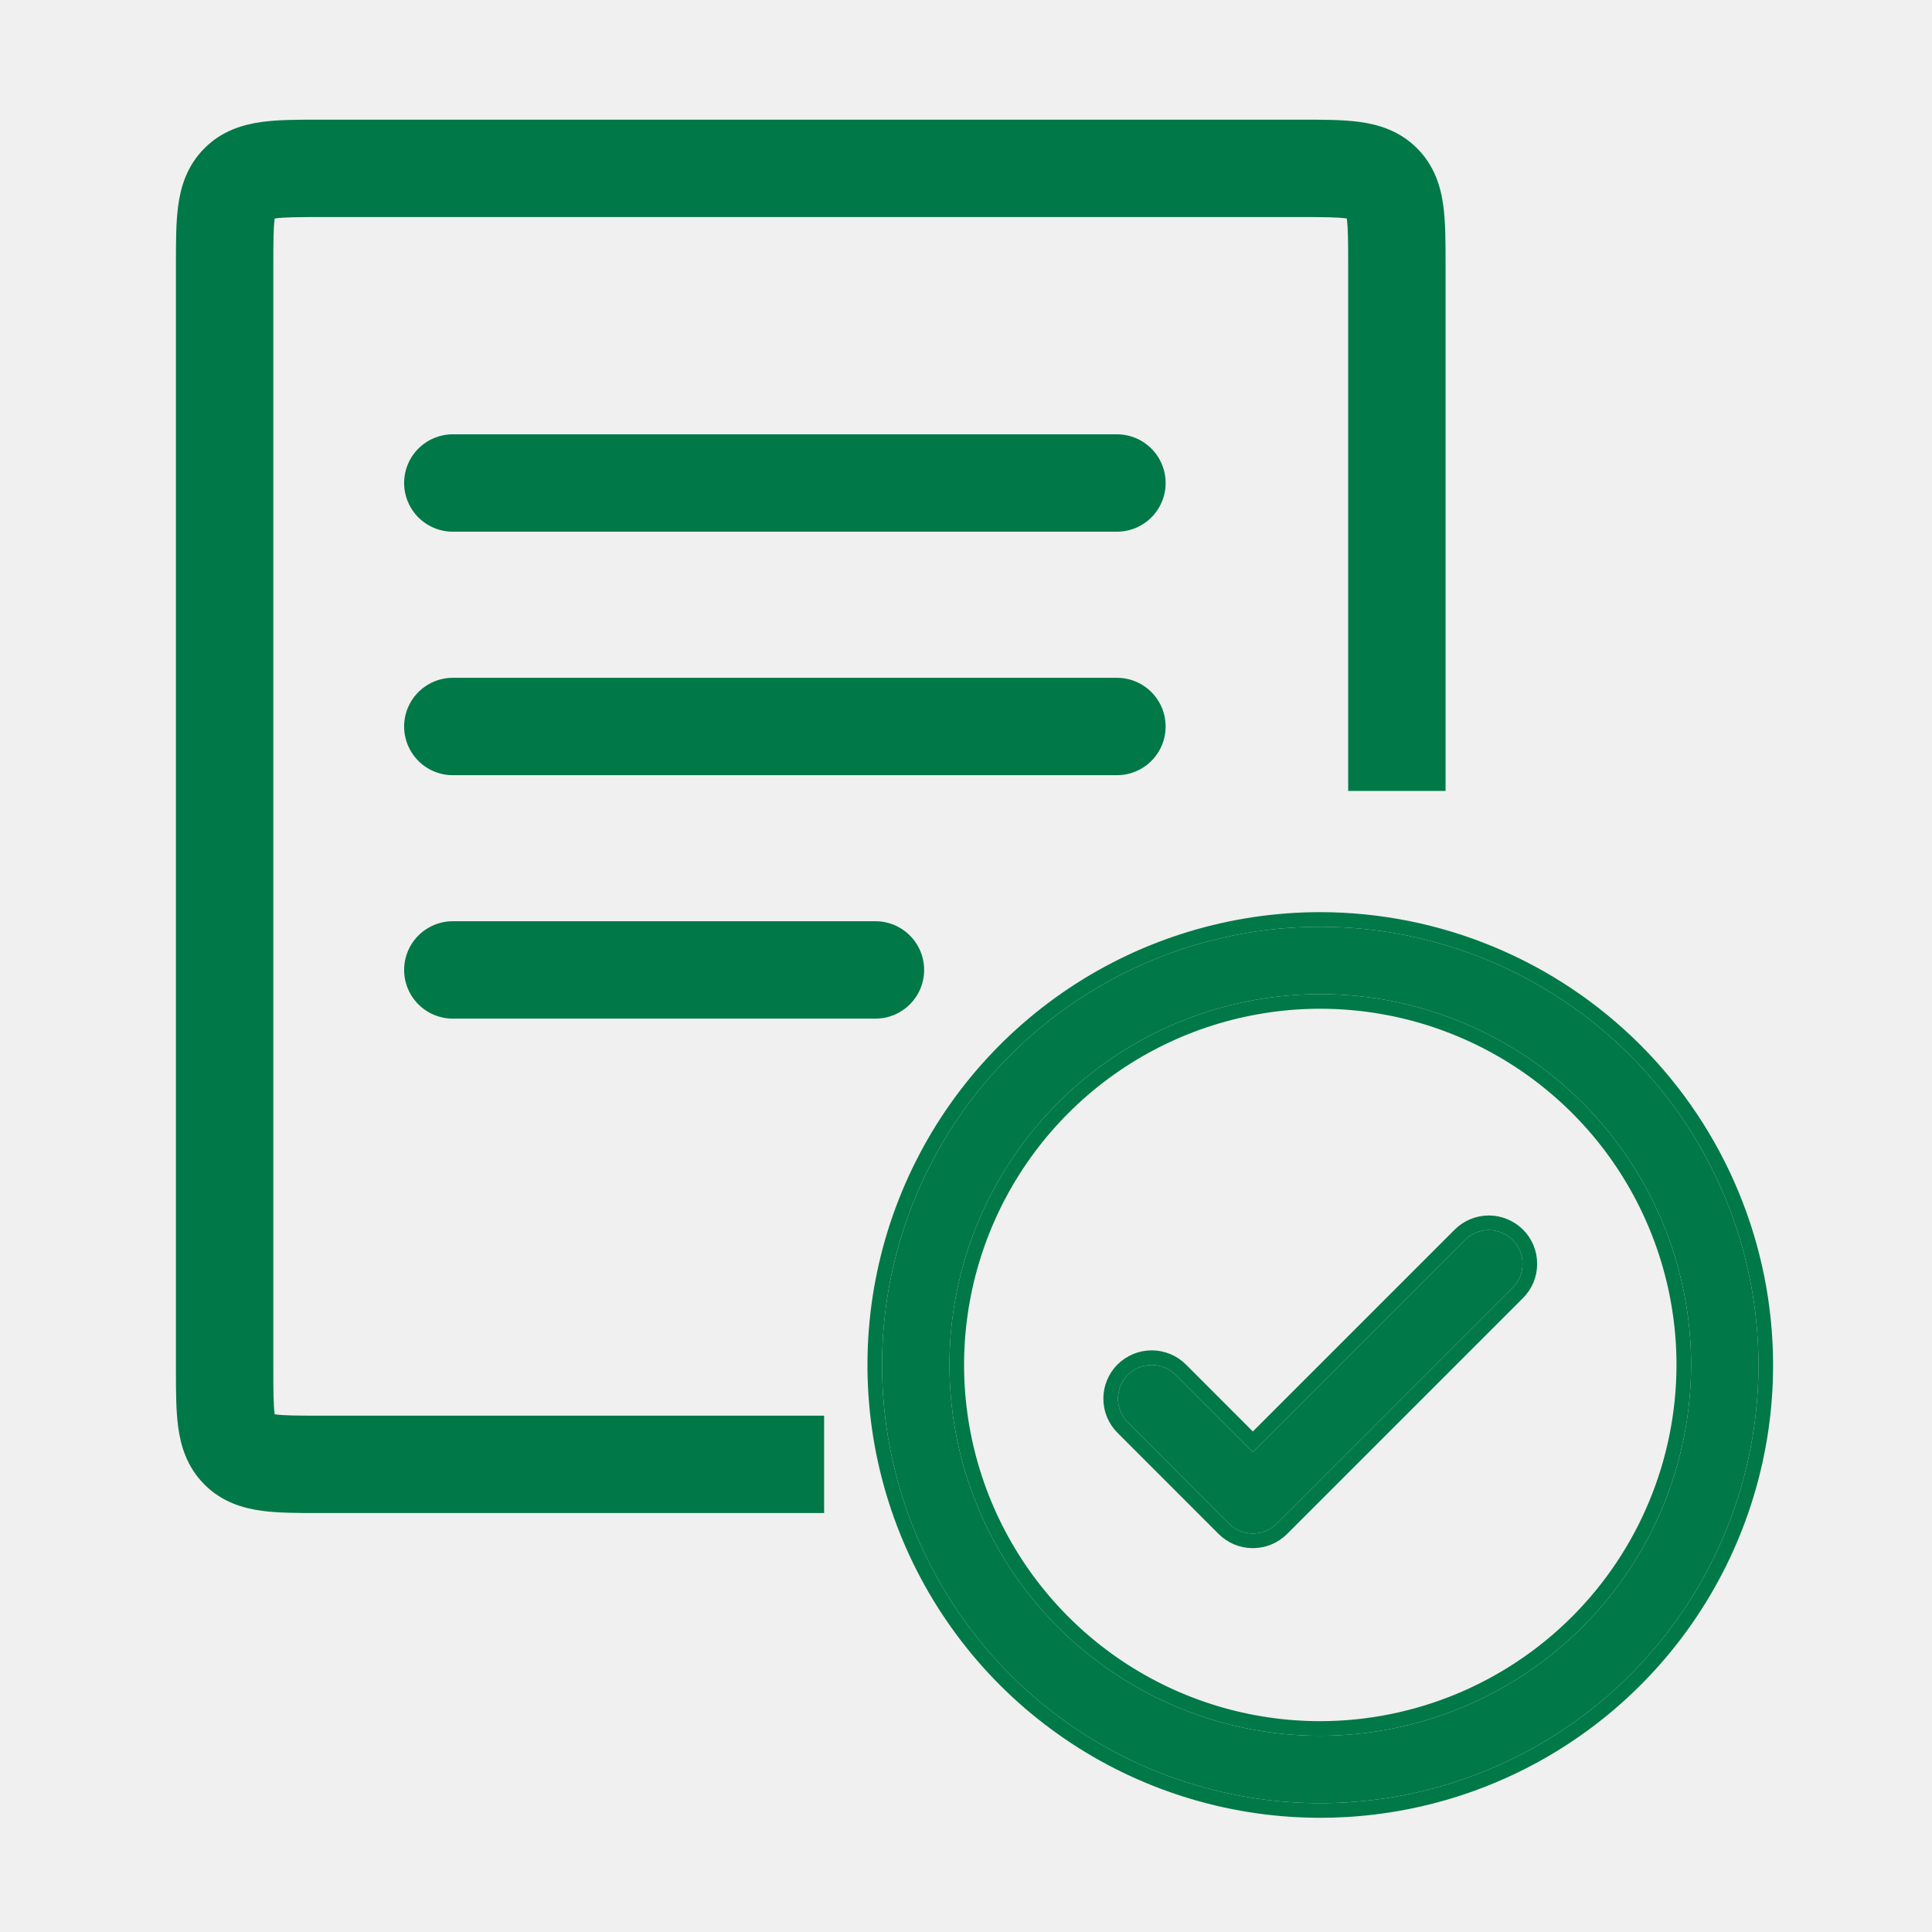
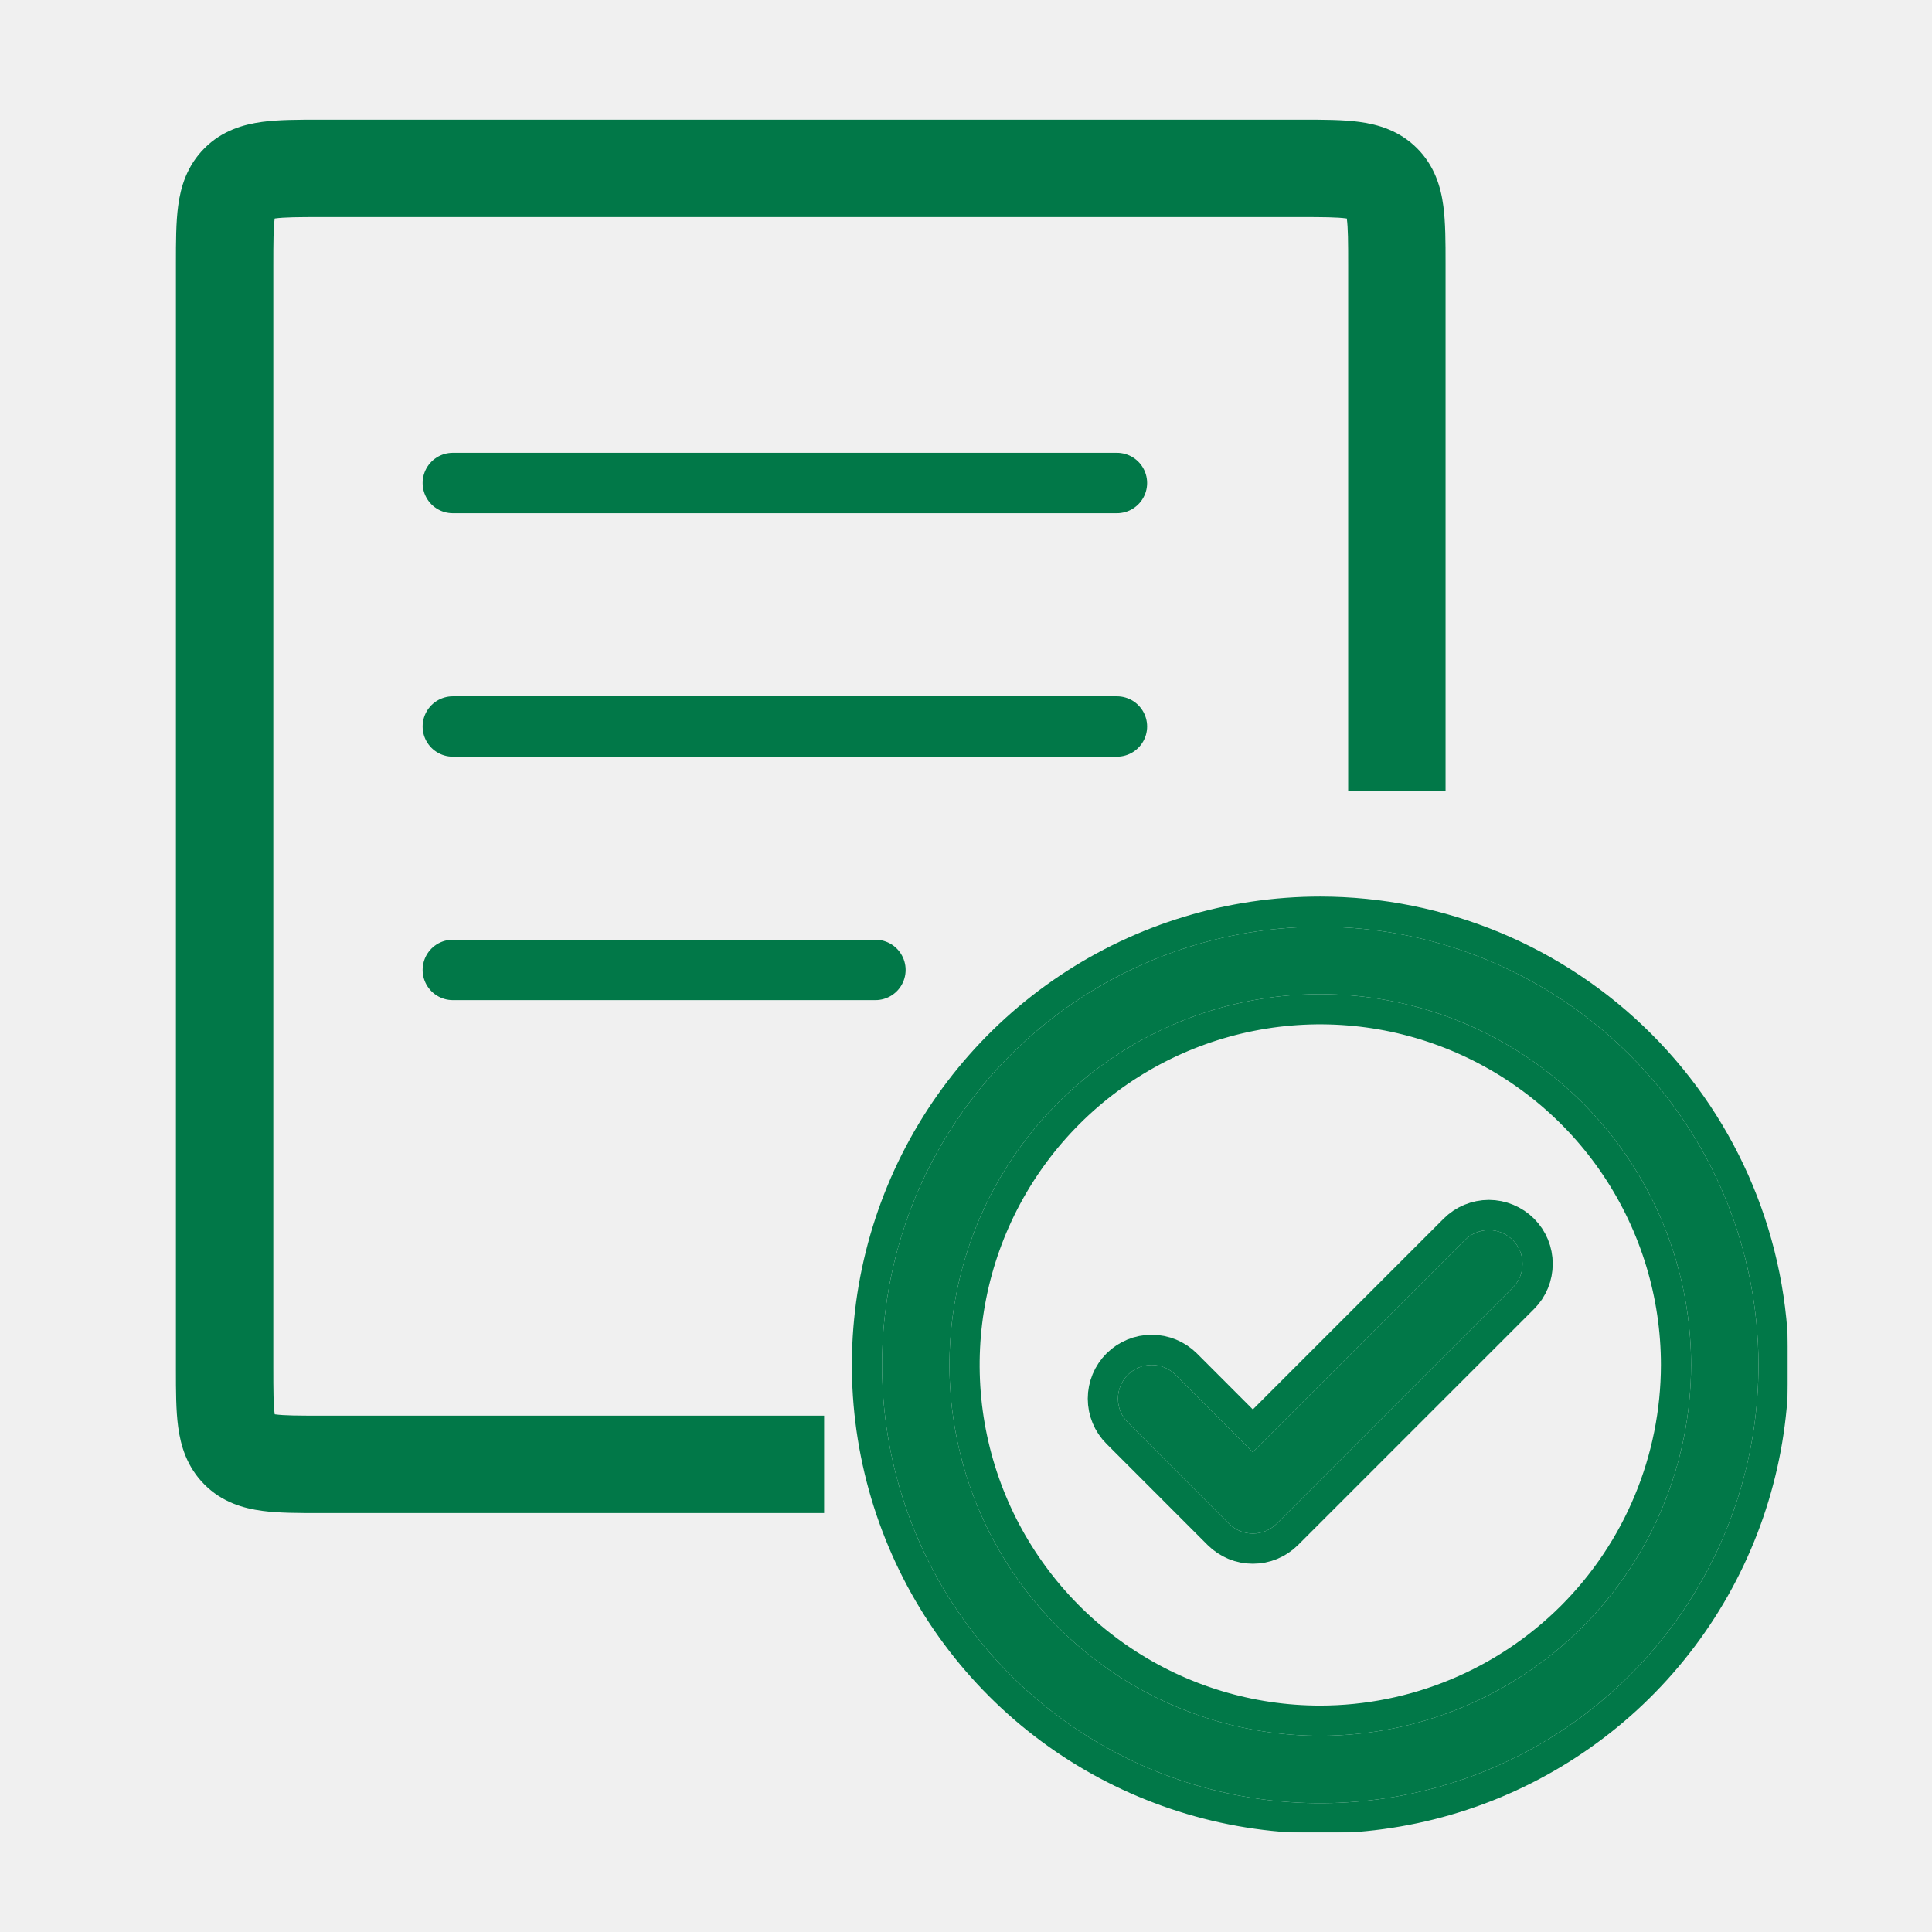
<svg xmlns="http://www.w3.org/2000/svg" width="32" height="32" viewBox="0 0 32 32" fill="none">
  <mask id="path-1-outside-1_4080_8079" maskUnits="userSpaceOnUse" x="13.609" y="14.35" width="16" height="16" fill="black">
    <rect fill="white" x="13.609" y="14.35" width="16" height="16" />
    <path d="M25.055 20.538C25.107 20.59 25.148 20.651 25.176 20.719C25.204 20.787 25.218 20.86 25.218 20.933C25.218 21.006 25.204 21.079 25.176 21.147C25.148 21.215 25.107 21.276 25.055 21.328L21.146 25.237C21.094 25.288 21.033 25.33 20.965 25.358C20.897 25.386 20.825 25.4 20.751 25.4C20.678 25.4 20.605 25.386 20.537 25.358C20.47 25.33 20.408 25.288 20.356 25.237L18.681 23.561C18.576 23.457 18.517 23.315 18.517 23.166C18.517 23.018 18.576 22.876 18.681 22.771C18.786 22.667 18.928 22.608 19.076 22.608C19.224 22.608 19.366 22.667 19.471 22.771L20.751 24.052L24.265 20.538C24.317 20.486 24.378 20.445 24.446 20.417C24.514 20.389 24.586 20.374 24.66 20.374C24.733 20.374 24.806 20.389 24.873 20.417C24.941 20.445 25.003 20.486 25.055 20.538ZM29.126 22.608C29.126 24.044 28.701 25.447 27.903 26.641C27.106 27.834 25.972 28.765 24.646 29.314C23.319 29.863 21.86 30.007 20.452 29.727C19.044 29.447 17.75 28.756 16.735 27.741C15.72 26.726 15.029 25.432 14.749 24.024C14.469 22.616 14.613 21.157 15.162 19.83C15.711 18.504 16.642 17.37 17.835 16.573C19.029 15.775 20.432 15.35 21.868 15.35C23.792 15.352 25.637 16.117 26.998 17.478C28.359 18.839 29.124 20.684 29.126 22.608ZM28.01 22.608C28.01 21.393 27.649 20.206 26.975 19.196C26.3 18.186 25.341 17.399 24.218 16.934C23.096 16.469 21.861 16.347 20.67 16.584C19.478 16.821 18.384 17.406 17.525 18.265C16.666 19.124 16.081 20.218 15.844 21.41C15.607 22.601 15.729 23.836 16.194 24.959C16.659 26.081 17.446 27.04 18.456 27.715C19.466 28.39 20.653 28.75 21.868 28.75C23.496 28.748 25.057 28.1 26.209 26.949C27.36 25.798 28.008 24.236 28.01 22.608Z" />
  </mask>
  <path d="M25.055 20.538C25.107 20.59 25.148 20.651 25.176 20.719C25.204 20.787 25.218 20.86 25.218 20.933C25.218 21.006 25.204 21.079 25.176 21.147C25.148 21.215 25.107 21.276 25.055 21.328L21.146 25.237C21.094 25.288 21.033 25.33 20.965 25.358C20.897 25.386 20.825 25.4 20.751 25.4C20.678 25.4 20.605 25.386 20.537 25.358C20.47 25.33 20.408 25.288 20.356 25.237L18.681 23.561C18.576 23.457 18.517 23.315 18.517 23.166C18.517 23.018 18.576 22.876 18.681 22.771C18.786 22.667 18.928 22.608 19.076 22.608C19.224 22.608 19.366 22.667 19.471 22.771L20.751 24.052L24.265 20.538C24.317 20.486 24.378 20.445 24.446 20.417C24.514 20.389 24.586 20.374 24.66 20.374C24.733 20.374 24.806 20.389 24.873 20.417C24.941 20.445 25.003 20.486 25.055 20.538ZM29.126 22.608C29.126 24.044 28.701 25.447 27.903 26.641C27.106 27.834 25.972 28.765 24.646 29.314C23.319 29.863 21.86 30.007 20.452 29.727C19.044 29.447 17.75 28.756 16.735 27.741C15.72 26.726 15.029 25.432 14.749 24.024C14.469 22.616 14.613 21.157 15.162 19.83C15.711 18.504 16.642 17.37 17.835 16.573C19.029 15.775 20.432 15.35 21.868 15.35C23.792 15.352 25.637 16.117 26.998 17.478C28.359 18.839 29.124 20.684 29.126 22.608ZM28.01 22.608C28.01 21.393 27.649 20.206 26.975 19.196C26.3 18.186 25.341 17.399 24.218 16.934C23.096 16.469 21.861 16.347 20.67 16.584C19.478 16.821 18.384 17.406 17.525 18.265C16.666 19.124 16.081 20.218 15.844 21.41C15.607 22.601 15.729 23.836 16.194 24.959C16.659 26.081 17.446 27.04 18.456 27.715C19.466 28.39 20.653 28.75 21.868 28.75C23.496 28.748 25.057 28.1 26.209 26.949C27.36 25.798 28.008 24.236 28.01 22.608Z" fill="#017848" />
-   <path d="M25.055 20.538C25.107 20.59 25.148 20.651 25.176 20.719C25.204 20.787 25.218 20.86 25.218 20.933C25.218 21.006 25.204 21.079 25.176 21.147C25.148 21.215 25.107 21.276 25.055 21.328L21.146 25.237C21.094 25.288 21.033 25.33 20.965 25.358C20.897 25.386 20.825 25.4 20.751 25.4C20.678 25.4 20.605 25.386 20.537 25.358C20.47 25.33 20.408 25.288 20.356 25.237L18.681 23.561C18.576 23.457 18.517 23.315 18.517 23.166C18.517 23.018 18.576 22.876 18.681 22.771C18.786 22.667 18.928 22.608 19.076 22.608C19.224 22.608 19.366 22.667 19.471 22.771L20.751 24.052L24.265 20.538C24.317 20.486 24.378 20.445 24.446 20.417C24.514 20.389 24.586 20.374 24.66 20.374C24.733 20.374 24.806 20.389 24.873 20.417C24.941 20.445 25.003 20.486 25.055 20.538ZM29.126 22.608C29.126 24.044 28.701 25.447 27.903 26.641C27.106 27.834 25.972 28.765 24.646 29.314C23.319 29.863 21.86 30.007 20.452 29.727C19.044 29.447 17.75 28.756 16.735 27.741C15.72 26.726 15.029 25.432 14.749 24.024C14.469 22.616 14.613 21.157 15.162 19.83C15.711 18.504 16.642 17.37 17.835 16.573C19.029 15.775 20.432 15.35 21.868 15.35C23.792 15.352 25.637 16.117 26.998 17.478C28.359 18.839 29.124 20.684 29.126 22.608ZM28.01 22.608C28.01 21.393 27.649 20.206 26.975 19.196C26.3 18.186 25.341 17.399 24.218 16.934C23.096 16.469 21.861 16.347 20.67 16.584C19.478 16.821 18.384 17.406 17.525 18.265C16.666 19.124 16.081 20.218 15.844 21.41C15.607 22.601 15.729 23.836 16.194 24.959C16.659 26.081 17.446 27.04 18.456 27.715C19.466 28.39 20.653 28.75 21.868 28.75C23.496 28.748 25.057 28.1 26.209 26.949C27.36 25.798 28.008 24.236 28.01 22.608Z" stroke="#017848" stroke-width="0.484" mask="url(#path-1-outside-1_4080_8079)" />
+   <path d="M25.055 20.538C25.107 20.59 25.148 20.651 25.176 20.719C25.204 20.787 25.218 20.86 25.218 20.933C25.218 21.006 25.204 21.079 25.176 21.147C25.148 21.215 25.107 21.276 25.055 21.328L21.146 25.237C21.094 25.288 21.033 25.33 20.965 25.358C20.897 25.386 20.825 25.4 20.751 25.4C20.678 25.4 20.605 25.386 20.537 25.358C20.47 25.33 20.408 25.288 20.356 25.237L18.681 23.561C18.576 23.457 18.517 23.315 18.517 23.166C18.517 23.018 18.576 22.876 18.681 22.771C18.786 22.667 18.928 22.608 19.076 22.608C19.224 22.608 19.366 22.667 19.471 22.771L20.751 24.052L24.265 20.538C24.317 20.486 24.378 20.445 24.446 20.417C24.514 20.389 24.586 20.374 24.66 20.374C24.733 20.374 24.806 20.389 24.873 20.417C24.941 20.445 25.003 20.486 25.055 20.538ZM29.126 22.608C29.126 24.044 28.701 25.447 27.903 26.641C27.106 27.834 25.972 28.765 24.646 29.314C23.319 29.863 21.86 30.007 20.452 29.727C19.044 29.447 17.75 28.756 16.735 27.741C15.72 26.726 15.029 25.432 14.749 24.024C14.469 22.616 14.613 21.157 15.162 19.83C15.711 18.504 16.642 17.37 17.835 16.573C19.029 15.775 20.432 15.35 21.868 15.35C23.792 15.352 25.637 16.117 26.998 17.478C28.359 18.839 29.124 20.684 29.126 22.608ZM28.01 22.608C28.01 21.393 27.649 20.206 26.975 19.196C26.3 18.186 25.341 17.399 24.218 16.934C23.096 16.469 21.861 16.347 20.67 16.584C19.478 16.821 18.384 17.406 17.525 18.265C16.666 19.124 16.081 20.218 15.844 21.41C15.607 22.601 15.729 23.836 16.194 24.959C16.659 26.081 17.446 27.04 18.456 27.715C19.466 28.39 20.653 28.75 21.868 28.75C23.496 28.748 25.057 28.1 26.209 26.949C27.36 25.798 28.008 24.236 28.01 22.608Z" stroke="#017848" strokeWidth="0.484" mask="url(#path-1-outside-1_4080_8079)" />
  <path fill-rule="evenodd" clip-rule="evenodd" d="M5.334 1.982L5.29 1.982C4.948 1.982 4.615 1.982 4.341 2.019C4.032 2.061 3.679 2.162 3.387 2.455C3.094 2.748 2.992 3.1 2.951 3.41C2.914 3.684 2.914 4.016 2.914 4.358L2.914 4.402V22.642L2.914 22.686C2.914 23.028 2.914 23.36 2.951 23.634C2.992 23.943 3.094 24.296 3.387 24.589C3.679 24.882 4.032 24.983 4.341 25.024C4.615 25.061 4.948 25.061 5.29 25.061H5.29L5.334 25.061H13.428H13.65V23.448H13.428H5.334C4.931 23.448 4.709 23.447 4.556 23.426L4.55 23.425L4.549 23.419C4.529 23.266 4.527 23.045 4.527 22.642V4.402C4.527 3.999 4.529 3.778 4.549 3.624L4.55 3.619L4.556 3.618C4.709 3.597 4.931 3.595 5.334 3.595H21.523C21.926 3.595 22.147 3.597 22.301 3.618L22.307 3.619L22.308 3.624C22.328 3.778 22.33 3.999 22.33 4.402V13.1H23.943V4.402L23.943 4.358C23.943 4.016 23.943 3.684 23.906 3.41C23.865 3.1 23.763 2.748 23.47 2.455C23.177 2.162 22.825 2.061 22.516 2.019C22.242 1.982 21.909 1.982 21.567 1.982L21.523 1.982H5.334Z" fill="#017848" />
-   <path d="M7.5 8H18.5" stroke="#017848" stroke-width="1.613" stroke-linecap="round" />
-   <path d="M7.5 12.033H18.5" stroke="#017848" stroke-width="1.613" stroke-linecap="round" />
-   <path d="M7.5 16.065H14.5" stroke="#017848" stroke-width="1.613" stroke-linecap="round" />
+   <path d="M7.5 8H18.5" stroke="#017848" strokeWidth="1.613" stroke-linecap="round" />
+   <path d="M7.5 12.033H18.5" stroke="#017848" strokeWidth="1.613" stroke-linecap="round" />
+   <path d="M7.5 16.065H14.5" stroke="#017848" strokeWidth="1.613" stroke-linecap="round" />
</svg>
